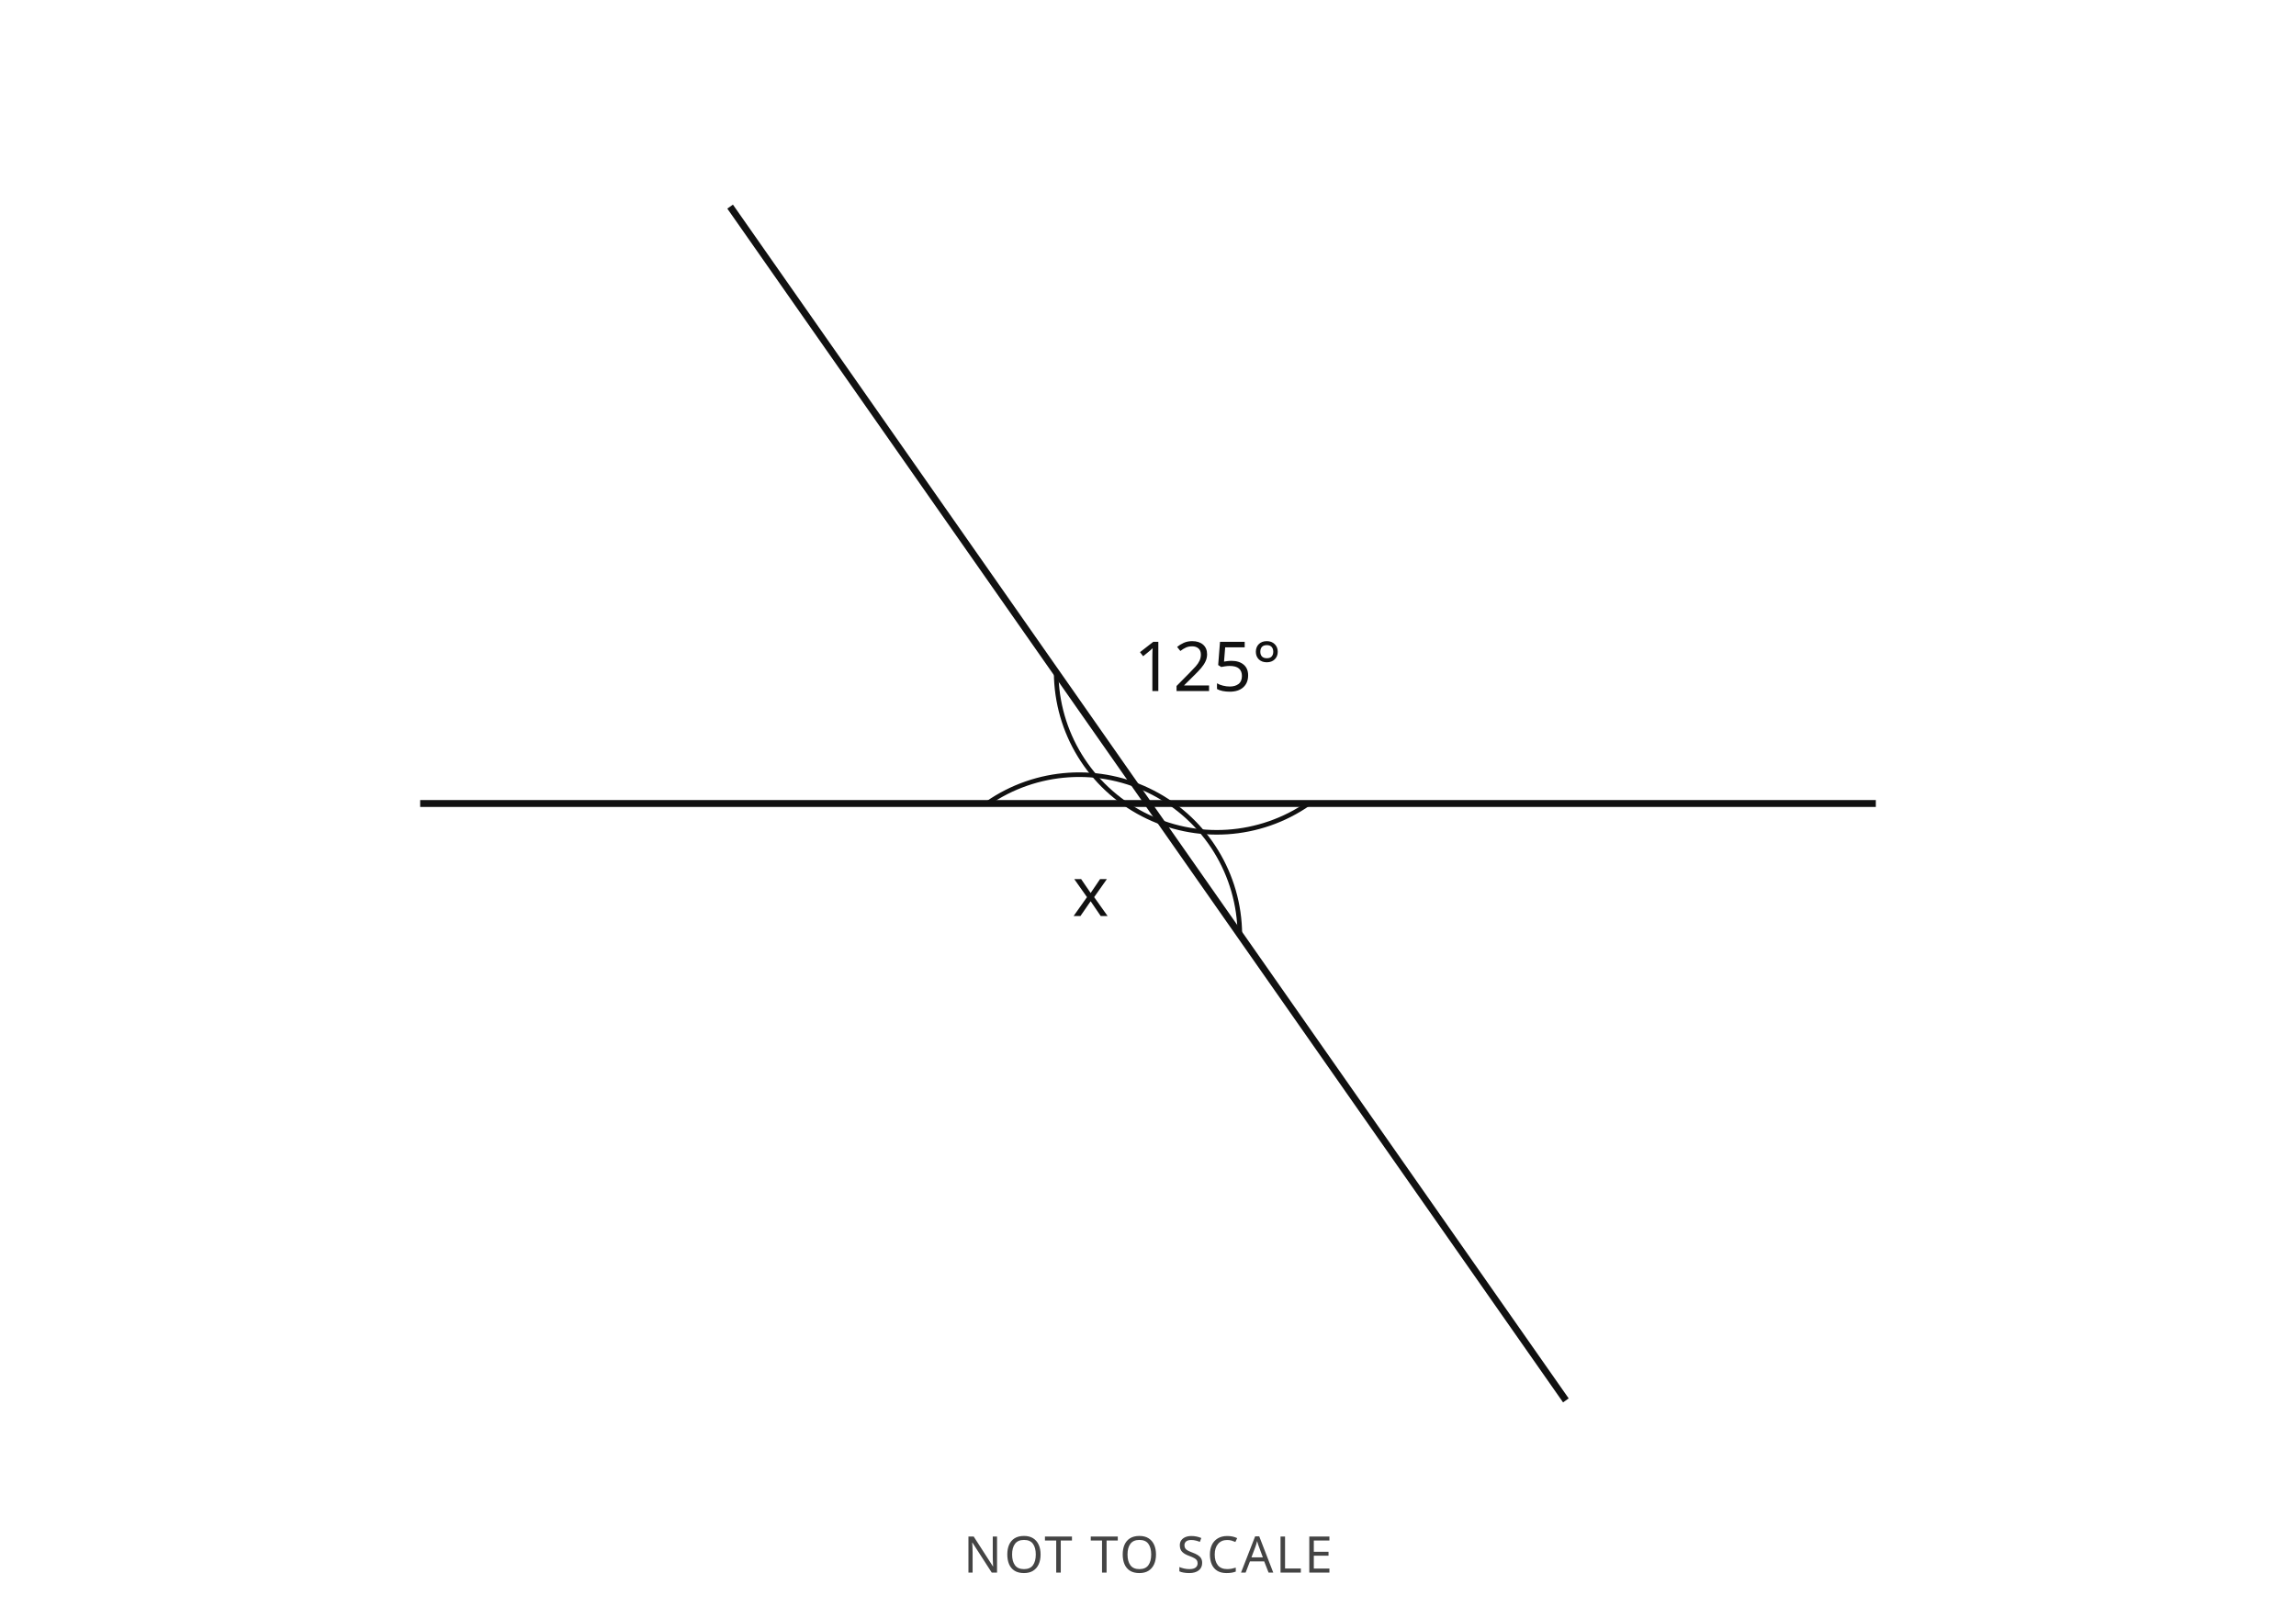
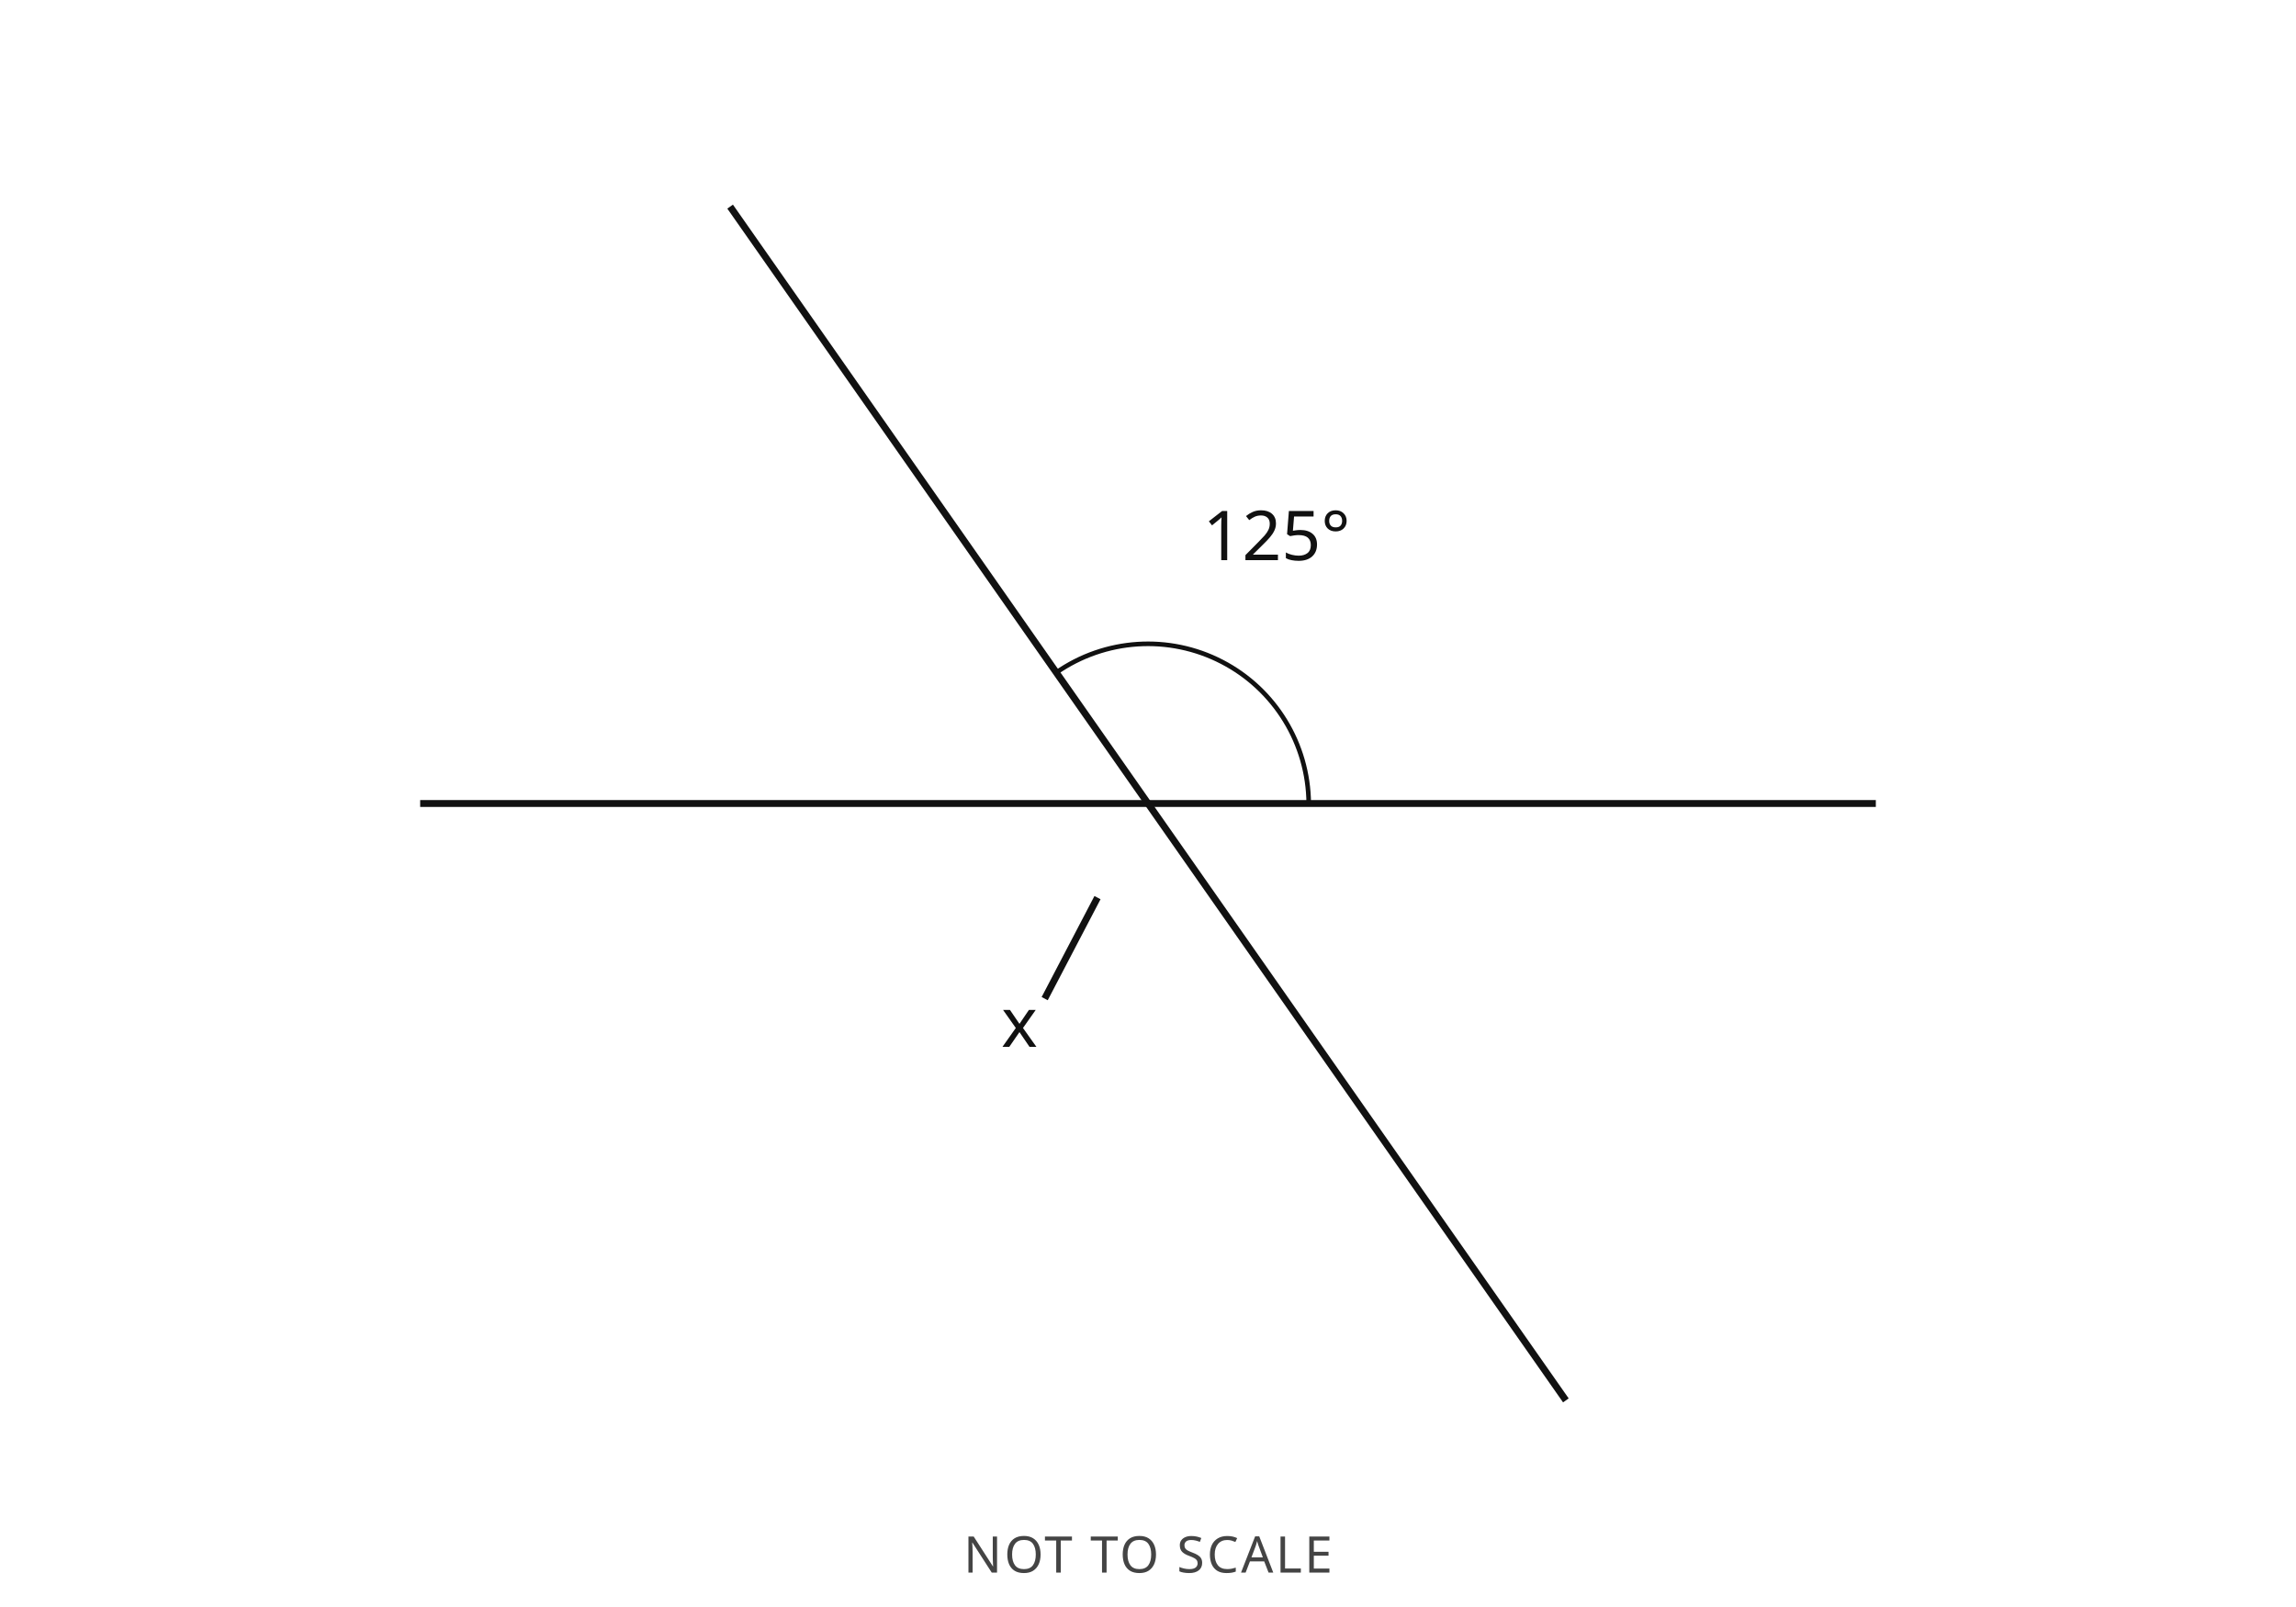
- <svg xmlns="http://www.w3.org/2000/svg" viewBox="0 0 1000 700" role="img" aria-label="Diagram: two straight lines crossing at a point, with a given angle and the angle x opposite it.">
-   <style>.gl{stroke:#111;stroke-width:3;fill:none}.ga{stroke:#111;stroke-width:2;fill:none}.gt{stroke:#111;stroke-width:3}.gv{fill:#111}text{font-family:sans-serif;font-size:30px;fill:#111}.gn{font-size:22px;fill:#444;letter-spacing:1px}</style>
+ <svg xmlns="http://www.w3.org/2000/svg" viewBox="0 0 1000 700" role="img" aria-label="Diagram: two straight lines crossing at a point, with a given angle and the angle x in the opposite region.">
+   <style>.gl{stroke:#111;stroke-width:3;fill:none}.ga{stroke:#111;stroke-width:2;fill:none}.gt{stroke:#111;stroke-width:3}.gx{stroke:#111;stroke-width:3}.gv{fill:#111}text{font-family:sans-serif;font-size:30px;fill:#111}.gn{font-size:22px;fill:#444;letter-spacing:1px}</style>
  <line class="gl" x1="183" y1="350" x2="817" y2="350" />
  <line class="gl" x1="682" y1="610" x2="318" y2="90" />
-   <path class="ga" d="M 570 350 A 70 70 0 0 1 460 293" />
-   <path class="ga" d="M 430 350 A 70 70 0 0 1 540 407" />
-   <text x="526" y="301" text-anchor="middle">125°</text>
-   <text x="475" y="399" text-anchor="middle">x</text>
+   <path class="ga" d="M 570 350 A 70 70 0 0 0 460 293" />
+   <line class="gx" x1="478" y1="391" x2="455" y2="435" />
+   <text x="556" y="244" text-anchor="middle">125°</text>
+   <text x="444" y="456" text-anchor="middle">x</text>
  <text class="gn" x="500" y="685" text-anchor="middle">NOT TO SCALE</text>
</svg>
